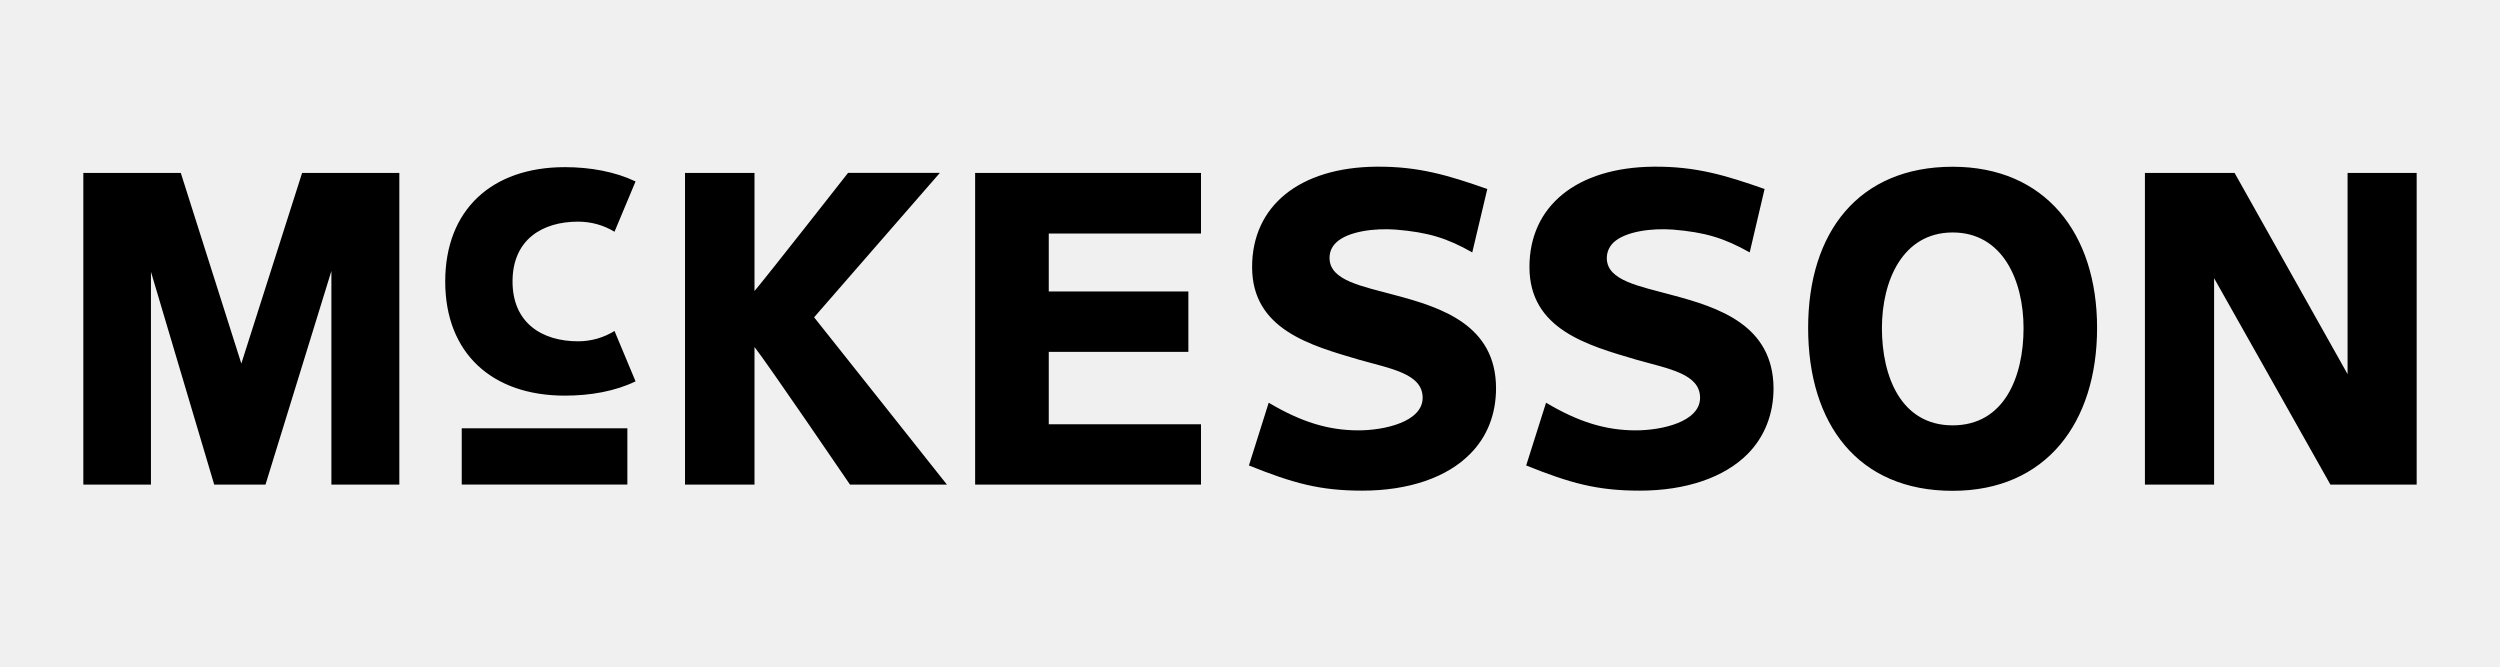
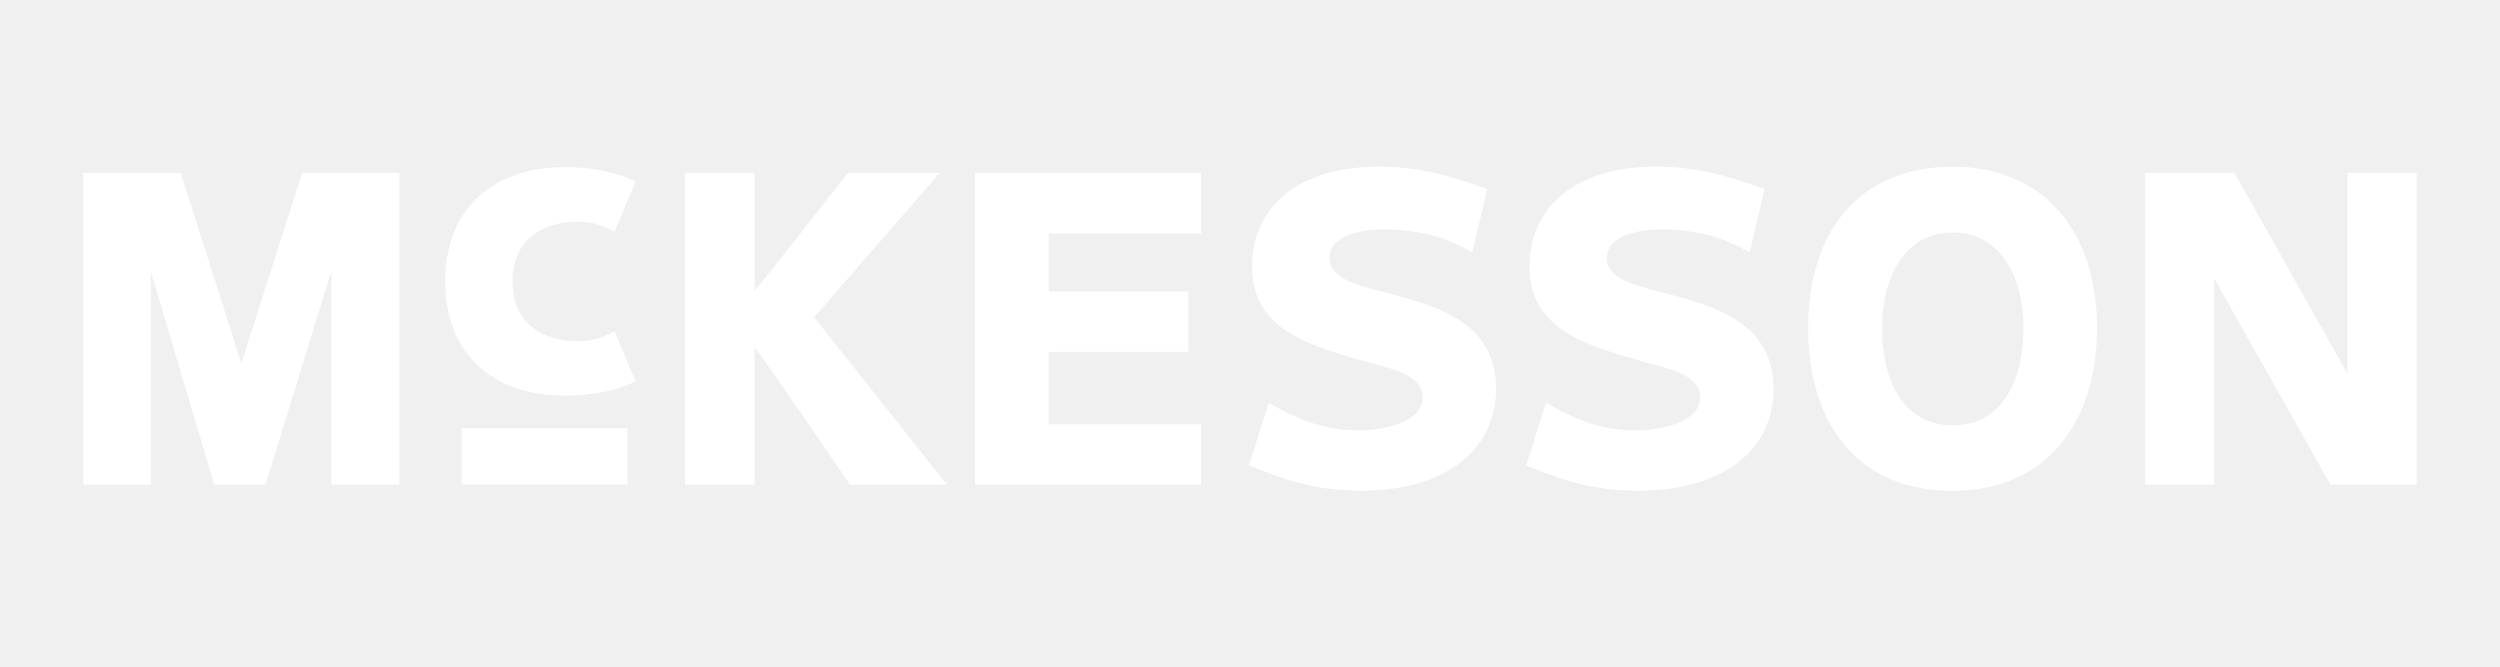
<svg xmlns="http://www.w3.org/2000/svg" width="150" height="40" viewBox="0 0 150 40" fill="none">
-   <path d="M37.642 25.698H27.704V29.073H37.642V25.698Z" fill="black" />
-   <path d="M145 10.377V29.077H139.825C139.825 29.077 133.552 17.933 132.846 16.693V29.077H128.695V10.377H134.076C134.076 10.377 140.167 21.217 140.854 22.447V10.377H145ZM18.126 10.377C18.126 10.377 14.821 20.726 14.48 21.813C14.129 20.721 10.848 10.377 10.848 10.377H5V29.077H9.057V16.307C9.717 18.514 12.853 29.077 12.853 29.077H15.929C15.929 29.077 19.229 18.39 19.884 16.259V29.077H23.96V10.377H18.126ZM72.06 25.454H62.926V21.112H71.302V17.489H62.926V14.01H72.06V10.377H58.508V29.077H72.06V25.454ZM50.88 10.377C50.88 10.377 45.976 16.636 45.27 17.461V10.377H41.101V29.077H45.27V20.821C46.004 21.741 51.001 29.077 51.001 29.077H56.816C56.816 29.077 49.127 19.382 48.846 19.038C49.132 18.714 56.391 10.373 56.391 10.373H50.88V10.377ZM108.488 19.672C108.488 13.919 111.531 10.005 117.159 10.005C122.712 10.005 125.825 13.995 125.825 19.672C125.825 25.359 122.768 29.449 117.159 29.449C111.479 29.454 108.488 25.445 108.488 19.672ZM112.915 19.687C112.915 22.595 114.064 25.521 117.159 25.521C120.267 25.521 121.413 22.595 121.413 19.687C121.413 16.855 120.179 13.948 117.159 13.948C114.149 13.952 112.915 16.855 112.915 19.687ZM83.704 17.709C81.703 17.165 79.81 16.836 79.773 15.516C79.763 15.139 79.889 14.829 80.165 14.558C80.871 13.876 82.479 13.681 83.751 13.776C85.677 13.938 86.808 14.277 88.336 15.144L89.238 11.34C86.901 10.52 85.111 9.977 82.568 10.001C77.968 10.048 75.126 12.355 75.126 16.021C75.126 19.763 78.613 20.721 81.549 21.584C83.456 22.127 85.359 22.418 85.359 23.867C85.359 25.311 83.059 25.822 81.511 25.822C79.707 25.822 78.071 25.321 76.122 24.163L74.935 27.928C77.576 28.987 79.179 29.439 81.731 29.439C84.522 29.439 86.826 28.648 88.219 27.223C89.234 26.203 89.762 24.844 89.762 23.3C89.762 19.506 86.49 18.447 83.704 17.709ZM100.345 17.709C98.344 17.165 96.437 16.836 96.409 15.516C96.404 15.139 96.535 14.829 96.802 14.558C97.517 13.876 99.12 13.681 100.382 13.776C102.308 13.938 103.439 14.277 104.982 15.144L105.875 11.34C103.538 10.52 101.752 9.977 99.204 10.001C94.609 10.048 91.767 12.355 91.767 16.021C91.767 19.763 95.259 20.721 98.19 21.584C100.097 22.127 102.004 22.418 102.004 23.867C102.004 25.311 99.704 25.822 98.153 25.822C96.344 25.822 94.712 25.321 92.763 24.163L91.571 27.928C94.207 28.987 95.82 29.439 98.377 29.439C101.163 29.439 103.467 28.648 104.874 27.223C105.875 26.203 106.412 24.844 106.412 23.3C106.394 19.506 103.117 18.447 100.345 17.709ZM33.888 23.738C35.435 23.738 36.917 23.472 38.133 22.881L36.87 19.858C36.244 20.249 35.492 20.478 34.683 20.478C32.533 20.478 30.752 19.387 30.752 16.889C30.752 14.386 32.528 13.299 34.683 13.299C35.492 13.299 36.244 13.523 36.87 13.905L38.133 10.887C36.917 10.306 35.435 10.029 33.888 10.029C29.503 10.029 26.713 12.594 26.713 16.889C26.713 21.174 29.503 23.738 33.888 23.738Z" fill="black" />
+   <path d="M37.642 25.698H27.704V29.073H37.642V25.698Z" fill="white" />
+   <path d="M145 10.377V29.077H139.825C139.825 29.077 133.552 17.933 132.846 16.693V29.077H128.695V10.377H134.076C134.076 10.377 140.167 21.217 140.854 22.447V10.377H145ZM18.126 10.377C18.126 10.377 14.821 20.726 14.48 21.813C14.129 20.721 10.848 10.377 10.848 10.377H5V29.077H9.057V16.307C9.717 18.514 12.853 29.077 12.853 29.077H15.929C15.929 29.077 19.229 18.39 19.884 16.259V29.077H23.96V10.377H18.126ZM72.06 25.454H62.926V21.112H71.302V17.489H62.926V14.01H72.06V10.377H58.508V29.077H72.06V25.454ZM50.88 10.377C50.88 10.377 45.976 16.636 45.27 17.461V10.377H41.101V29.077H45.27V20.821C46.004 21.741 51.001 29.077 51.001 29.077H56.816C56.816 29.077 49.127 19.382 48.846 19.038C49.132 18.714 56.391 10.373 56.391 10.373H50.88V10.377ZM108.488 19.672C108.488 13.919 111.531 10.005 117.159 10.005C122.712 10.005 125.825 13.995 125.825 19.672C125.825 25.359 122.768 29.449 117.159 29.449C111.479 29.454 108.488 25.445 108.488 19.672ZM112.915 19.687C112.915 22.595 114.064 25.521 117.159 25.521C120.267 25.521 121.413 22.595 121.413 19.687C121.413 16.855 120.179 13.948 117.159 13.948C114.149 13.952 112.915 16.855 112.915 19.687ZM83.704 17.709C81.703 17.165 79.81 16.836 79.773 15.516C79.763 15.139 79.889 14.829 80.165 14.558C80.871 13.876 82.479 13.681 83.751 13.776C85.677 13.938 86.808 14.277 88.336 15.144L89.238 11.34C86.901 10.52 85.111 9.977 82.568 10.001C77.968 10.048 75.126 12.355 75.126 16.021C75.126 19.763 78.613 20.721 81.549 21.584C83.456 22.127 85.359 22.418 85.359 23.867C85.359 25.311 83.059 25.822 81.511 25.822C79.707 25.822 78.071 25.321 76.122 24.163L74.935 27.928C77.576 28.987 79.179 29.439 81.731 29.439C84.522 29.439 86.826 28.648 88.219 27.223C89.234 26.203 89.762 24.844 89.762 23.3C89.762 19.506 86.49 18.447 83.704 17.709ZM100.345 17.709C98.344 17.165 96.437 16.836 96.409 15.516C96.404 15.139 96.535 14.829 96.802 14.558C97.517 13.876 99.12 13.681 100.382 13.776C102.308 13.938 103.439 14.277 104.982 15.144L105.875 11.34C103.538 10.52 101.752 9.977 99.204 10.001C94.609 10.048 91.767 12.355 91.767 16.021C91.767 19.763 95.259 20.721 98.19 21.584C100.097 22.127 102.004 22.418 102.004 23.867C102.004 25.311 99.704 25.822 98.153 25.822C96.344 25.822 94.712 25.321 92.763 24.163L91.571 27.928C94.207 28.987 95.82 29.439 98.377 29.439C101.163 29.439 103.467 28.648 104.874 27.223C105.875 26.203 106.412 24.844 106.412 23.3C106.394 19.506 103.117 18.447 100.345 17.709ZM33.888 23.738C35.435 23.738 36.917 23.472 38.133 22.881L36.87 19.858C36.244 20.249 35.492 20.478 34.683 20.478C32.533 20.478 30.752 19.387 30.752 16.889C30.752 14.386 32.528 13.299 34.683 13.299C35.492 13.299 36.244 13.523 36.87 13.905L38.133 10.887C36.917 10.306 35.435 10.029 33.888 10.029C29.503 10.029 26.713 12.594 26.713 16.889C26.713 21.174 29.503 23.738 33.888 23.738Z" fill="white" />
</svg>
